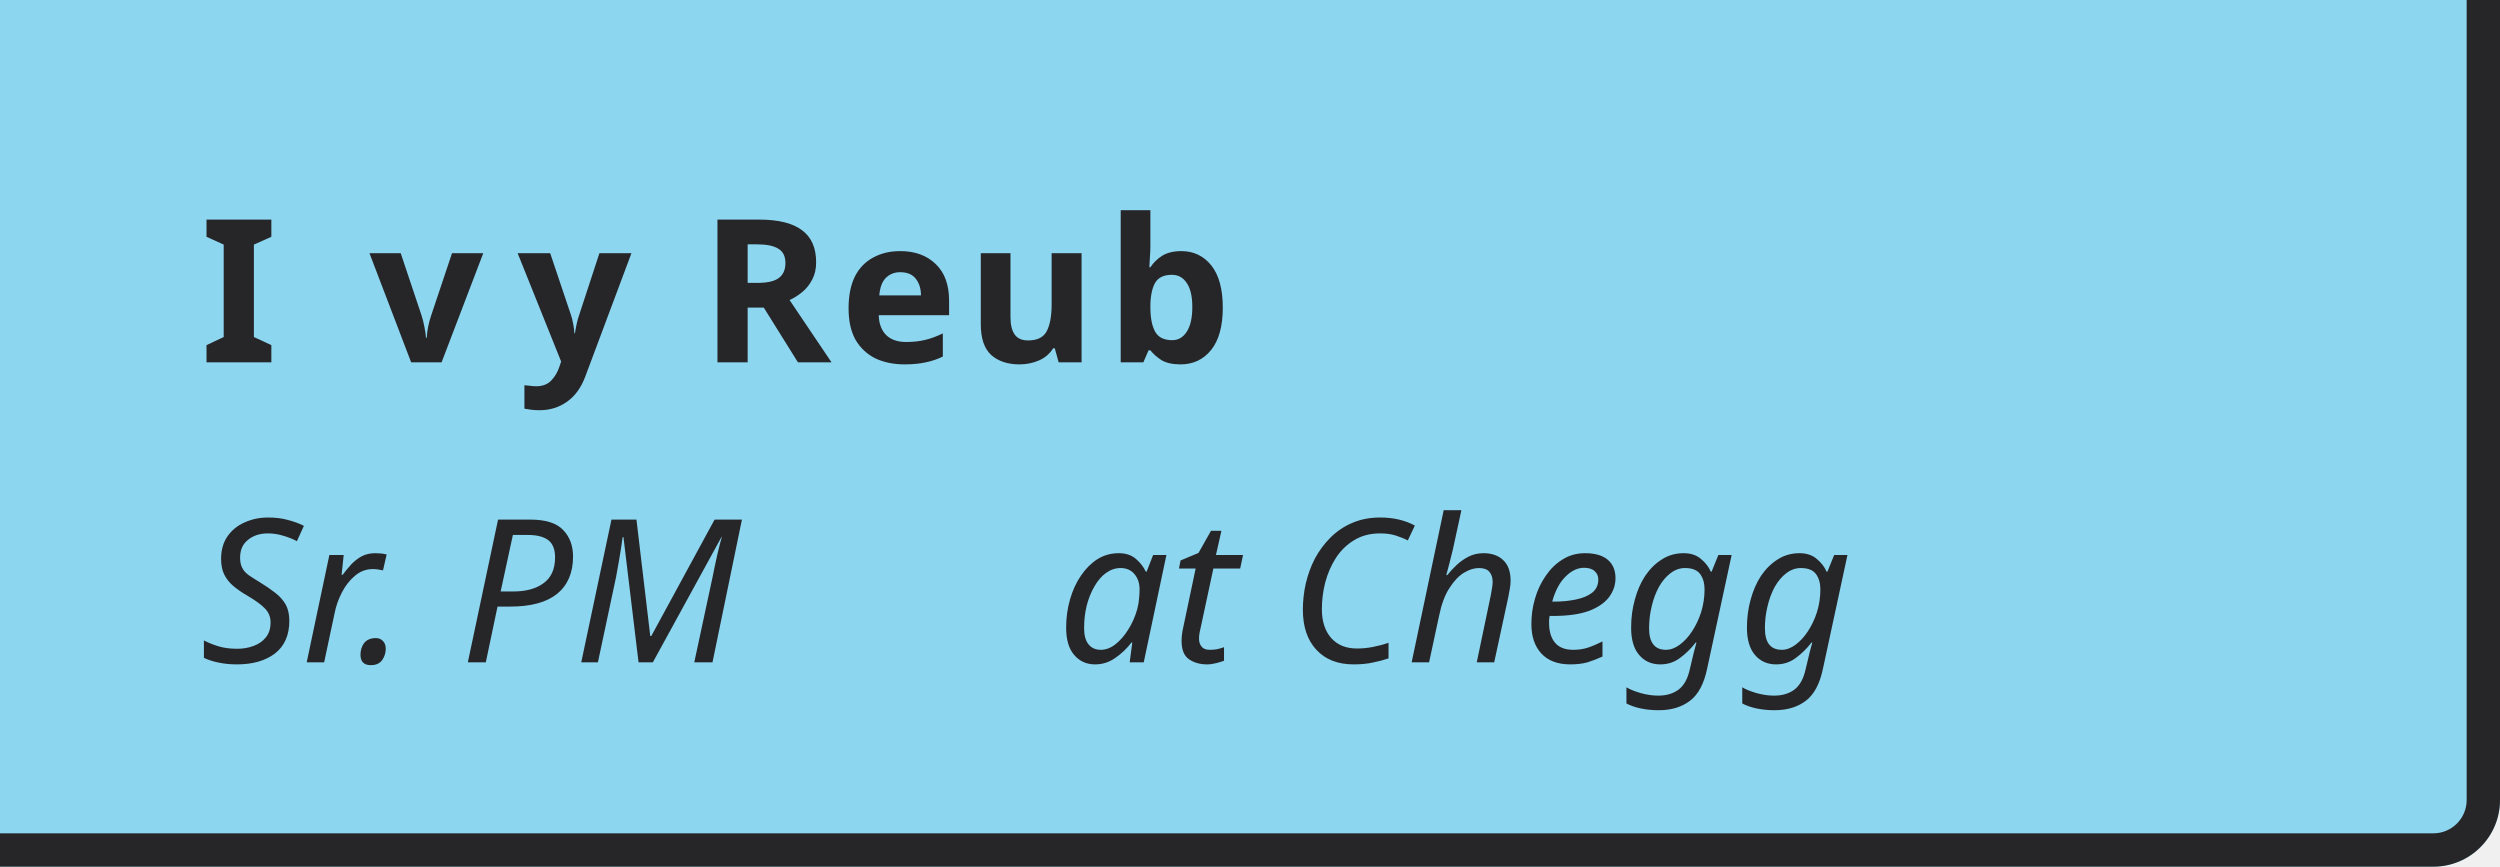
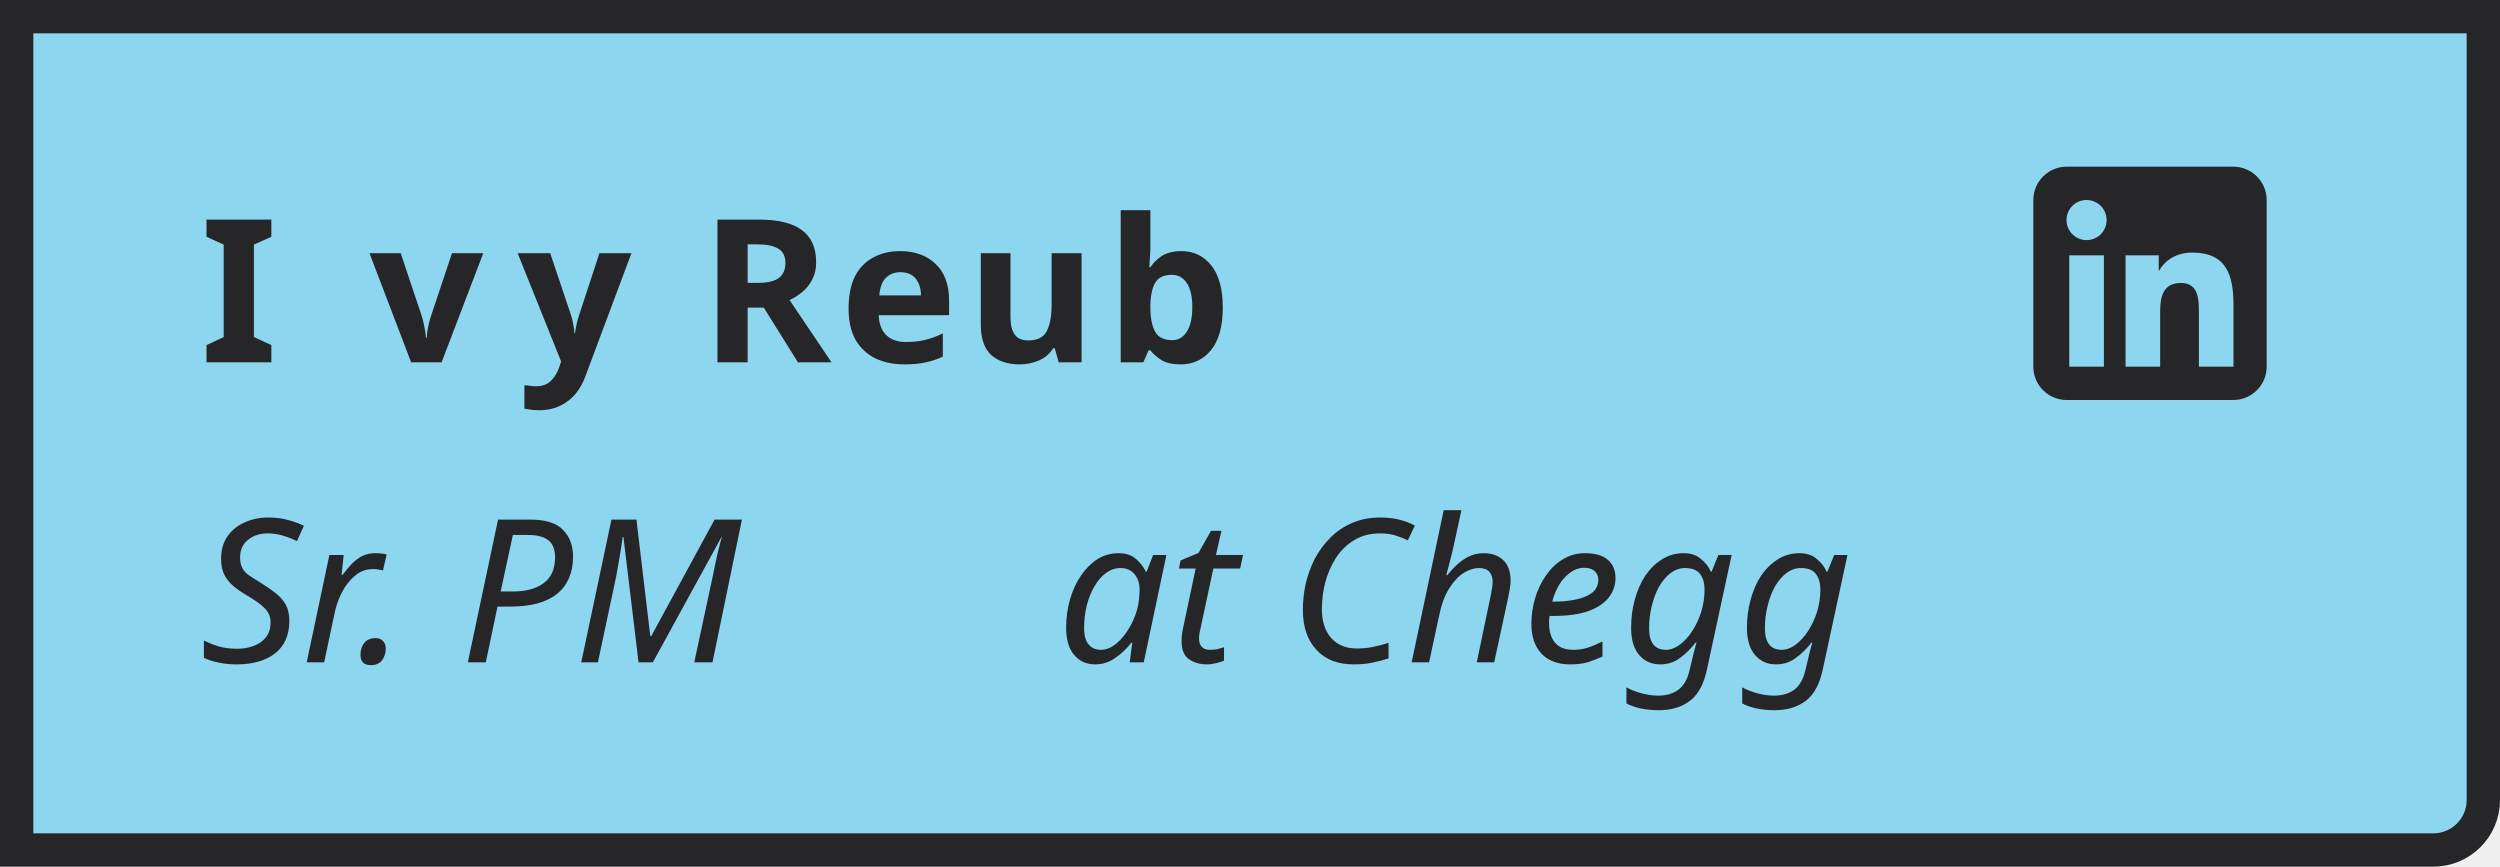
<svg xmlns="http://www.w3.org/2000/svg" width="150" height="52" viewBox="0 0 150 52" fill="none">
  <g id="ivy-title">
-     <mask id="path-1-inside-1_847_100030" fill="white">
-       <path d="M0 0H150V48C150 50.209 148.209 52 146 52H0V0Z" />
-     </mask>
-     <path d="M0 0H150V48C150 50.209 148.209 52 146 52H0V0Z" fill="#8DD6F0" />
-     <path d="M0 0H150H0ZM152 48C152 51.314 149.314 54 146 54H0V50H146C147.105 50 148 49.105 148 48H152ZM0 52V0V52ZM152 0V48C152 51.314 149.314 54 146 54V50C147.105 50 148 49.105 148 48V0H152Z" fill="#262629" mask="url(#path-1-inside-1_847_100030)" />
-     <g id="Ivy Reub">
-       <text fill="#262629" xml:space="preserve" style="white-space: pre" font-family="Anime Ace" font-size="12" font-weight="bold" letter-spacing="0.04em">
-         <tspan x="31.06" y="21.74">y Reub</tspan>
-       </text>
-       <text fill="#262629" xml:space="preserve" style="white-space: pre" font-family="Anime Ace" font-size="12" font-weight="bold" letter-spacing="0.12em">
-         <tspan x="22.167" y="21.74">v</tspan>
-       </text>
-       <text fill="#262629" xml:space="preserve" style="white-space: pre" font-family="Anime Ace" font-size="12" font-weight="bold" letter-spacing="0.15em">
-         <tspan x="12" y="21.74">I</tspan>
-       </text>
+     <path d="M149 1V48C149 49.657 147.657 51 146 51H1V1H149Z" fill="#8DD6F0" />
+     <path d="M149 1V48C149 49.657 147.657 51 146 51H1V1H149Z" stroke="#262629" stroke-width="2" />
+     <g id="Frame 4">
+       <g id="Ivy Reub">
+         <text fill="#262629" xml:space="preserve" style="white-space: pre" font-family="Anime Ace" font-size="12" font-weight="bold" letter-spacing="0.04em">
+           <tspan x="31.06" y="21.74">y Reub</tspan>
+         </text>
+         <text fill="#262629" xml:space="preserve" style="white-space: pre" font-family="Anime Ace" font-size="12" font-weight="bold" letter-spacing="0.12em">
+           <tspan x="22.167" y="21.74">v</tspan>
+         </text>
+         <text fill="#262629" xml:space="preserve" style="white-space: pre" font-family="Anime Ace" font-size="12" font-weight="bold" letter-spacing="0.15em">
+           <tspan x="12" y="21.74">I</tspan>
+         </text>
+       </g>
+       <g id="linkedin-logo" clip-path="url(#clip0_847_100030)">
+         <path id="Vector" d="M124 10C122.897 10 122 10.897 122 12V22C122 23.103 122.897 24 124 24H134C135.103 24 136 23.103 136 22V12C136 10.897 135.103 10 134 10H124ZM124.156 15.319H126.234V22H124.156V15.319ZM126.397 13.203C126.397 13.869 125.859 14.406 125.194 14.406C124.528 14.406 123.991 13.869 123.991 13.203C123.991 12.537 124.528 12 125.194 12C125.859 12 126.397 12.537 126.397 13.203ZM131.934 22V18.75C131.934 17.975 131.919 16.978 130.856 16.978C129.775 16.978 129.609 17.822 129.609 18.694V22H127.534V15.319H129.525V16.231H129.553C129.831 15.706 130.509 15.153 131.519 15.153C133.619 15.153 134.009 16.538 134.009 18.337V22H131.934Z" fill="#262629" />
+       </g>
    </g>
    <g id="Sr. PM at Chegg">
      <text fill="#262629" xml:space="preserve" style="white-space: pre" font-family="Anime Ace" font-size="12" font-style="italic" letter-spacing="0em">
        <tspan x="12" y="39.74">Sr. PM</tspan>
      </text>
      <text fill="#262629" xml:space="preserve" style="white-space: pre" font-family="Anime Ace" font-size="12" font-style="italic" letter-spacing="0em">
        <tspan x="60.27" y="39.74"> at Chegg</tspan>
      </text>
    </g>
  </g>
+   <defs>
+     <clipPath id="clip0_847_100030">
+       <rect width="14" height="14" fill="white" transform="translate(122 10)" />
+     </clipPath>
+   </defs>
</svg>
